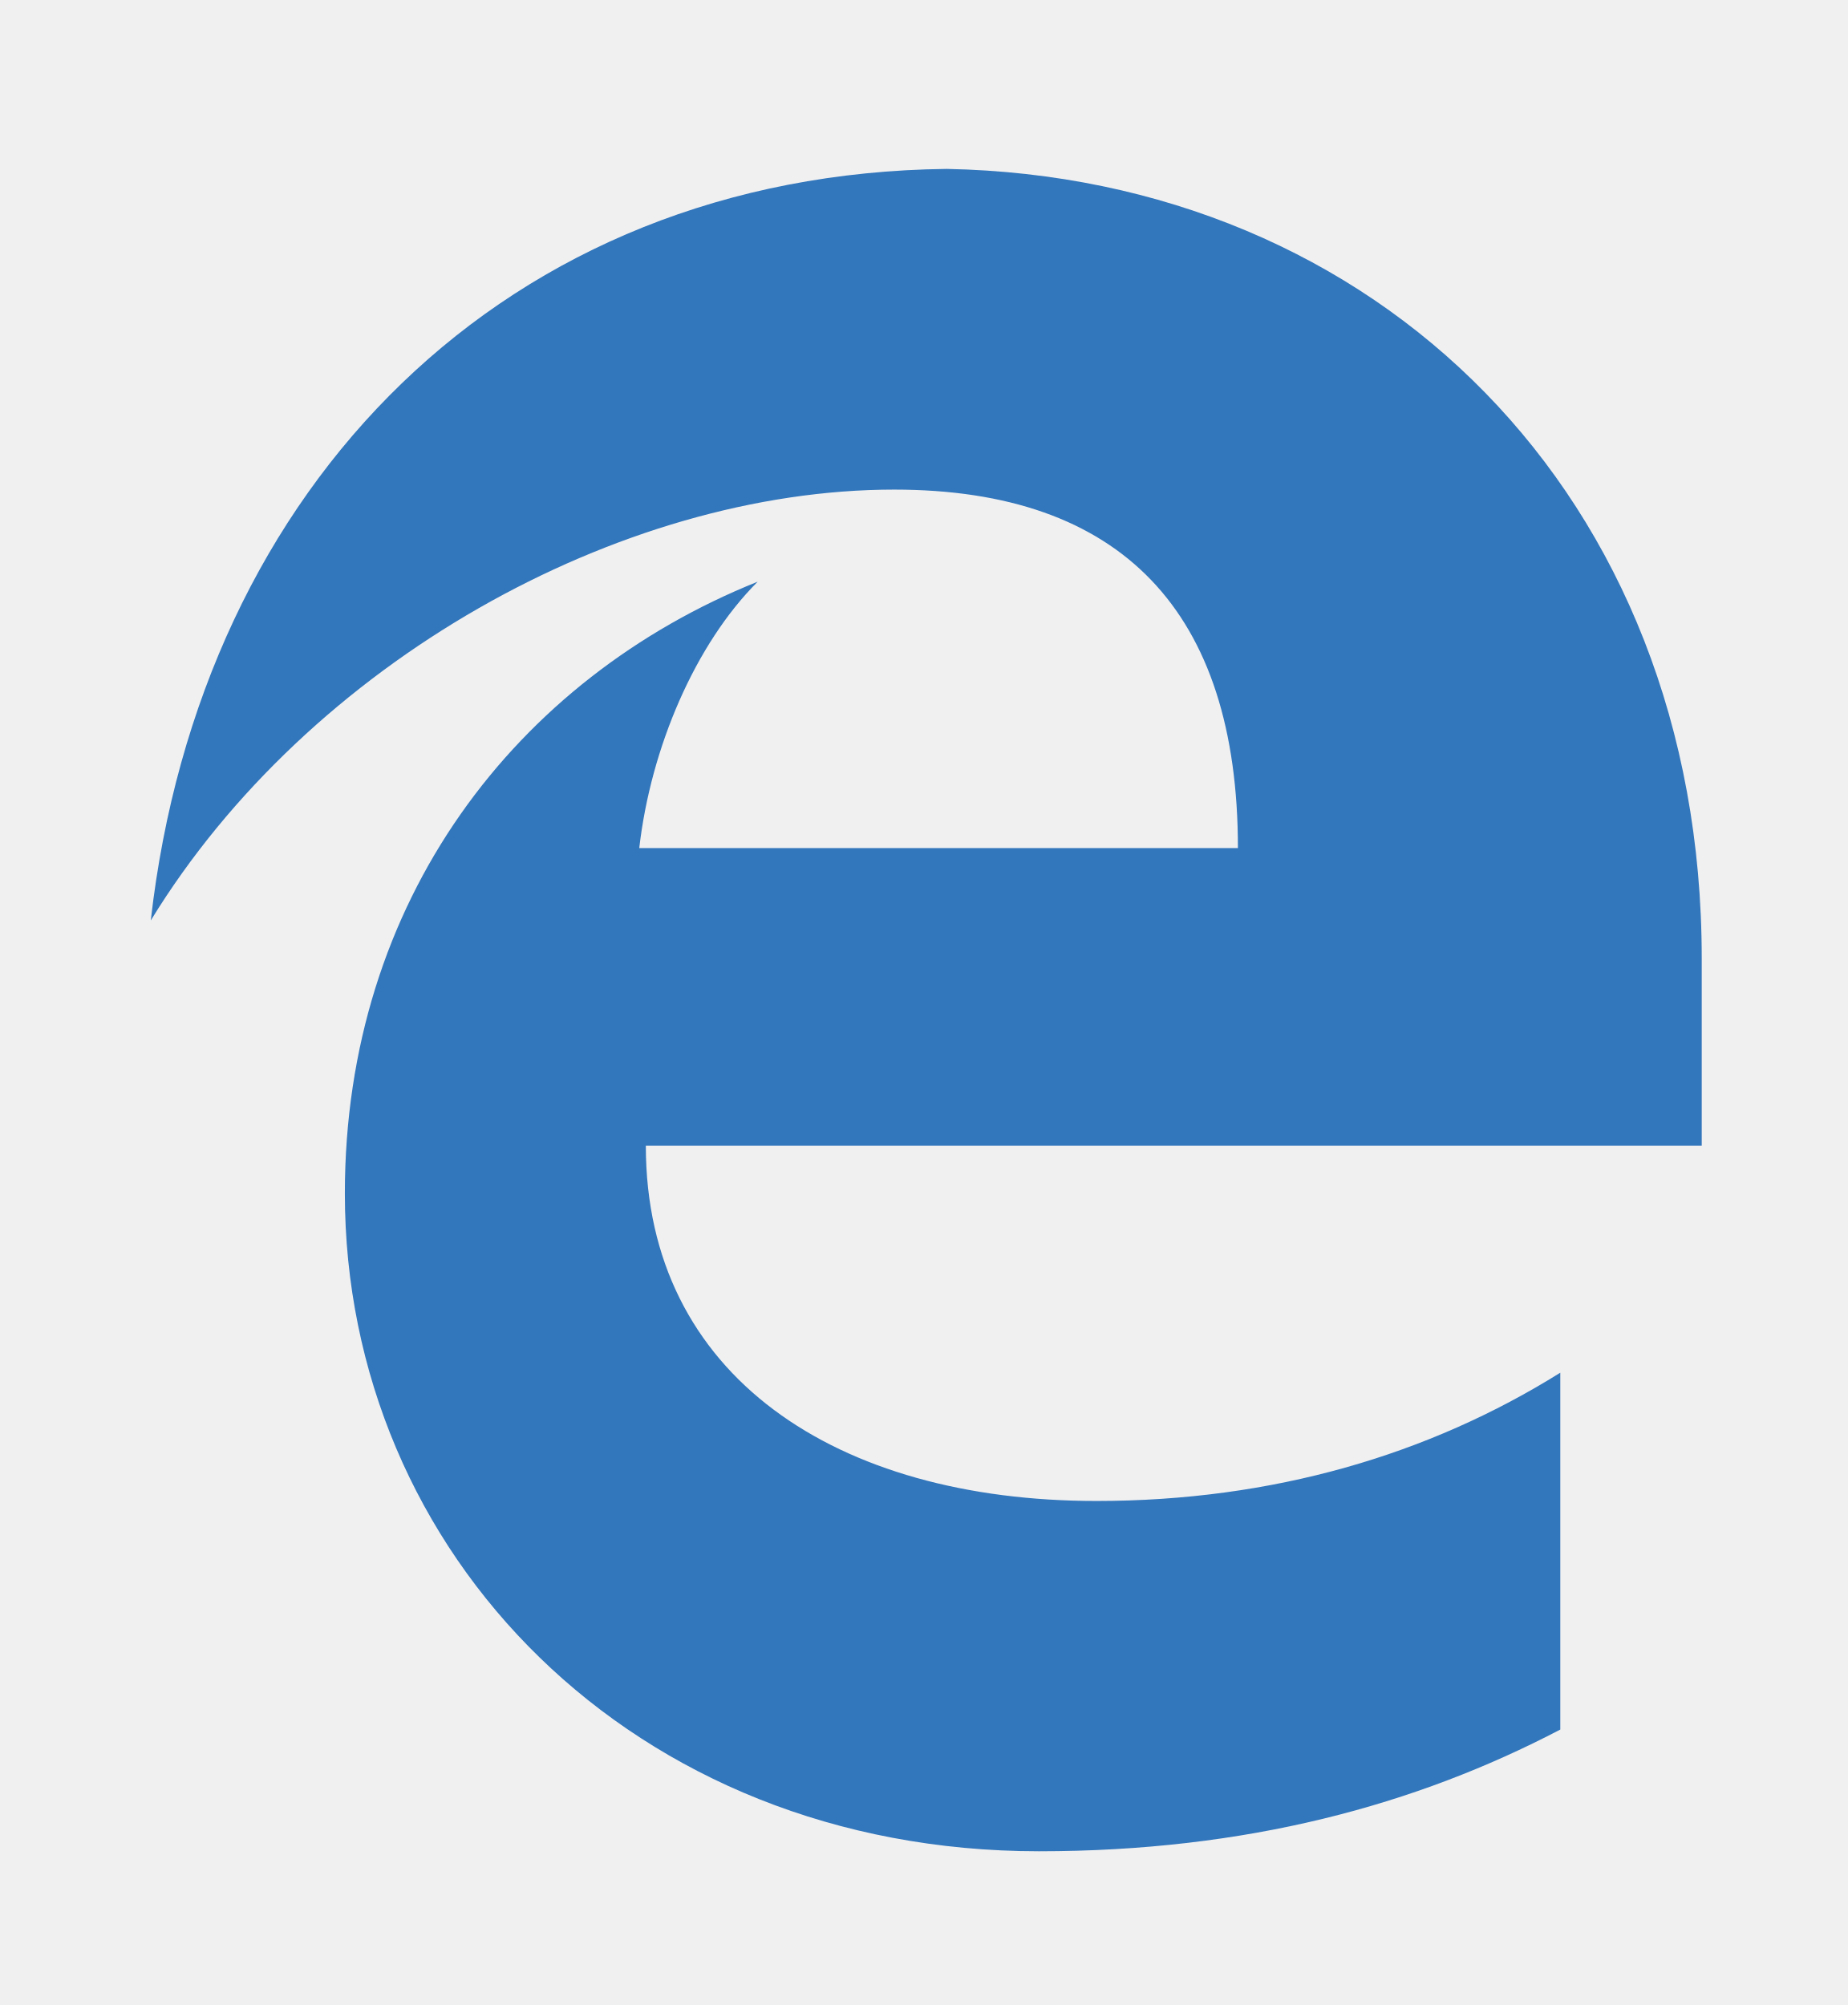
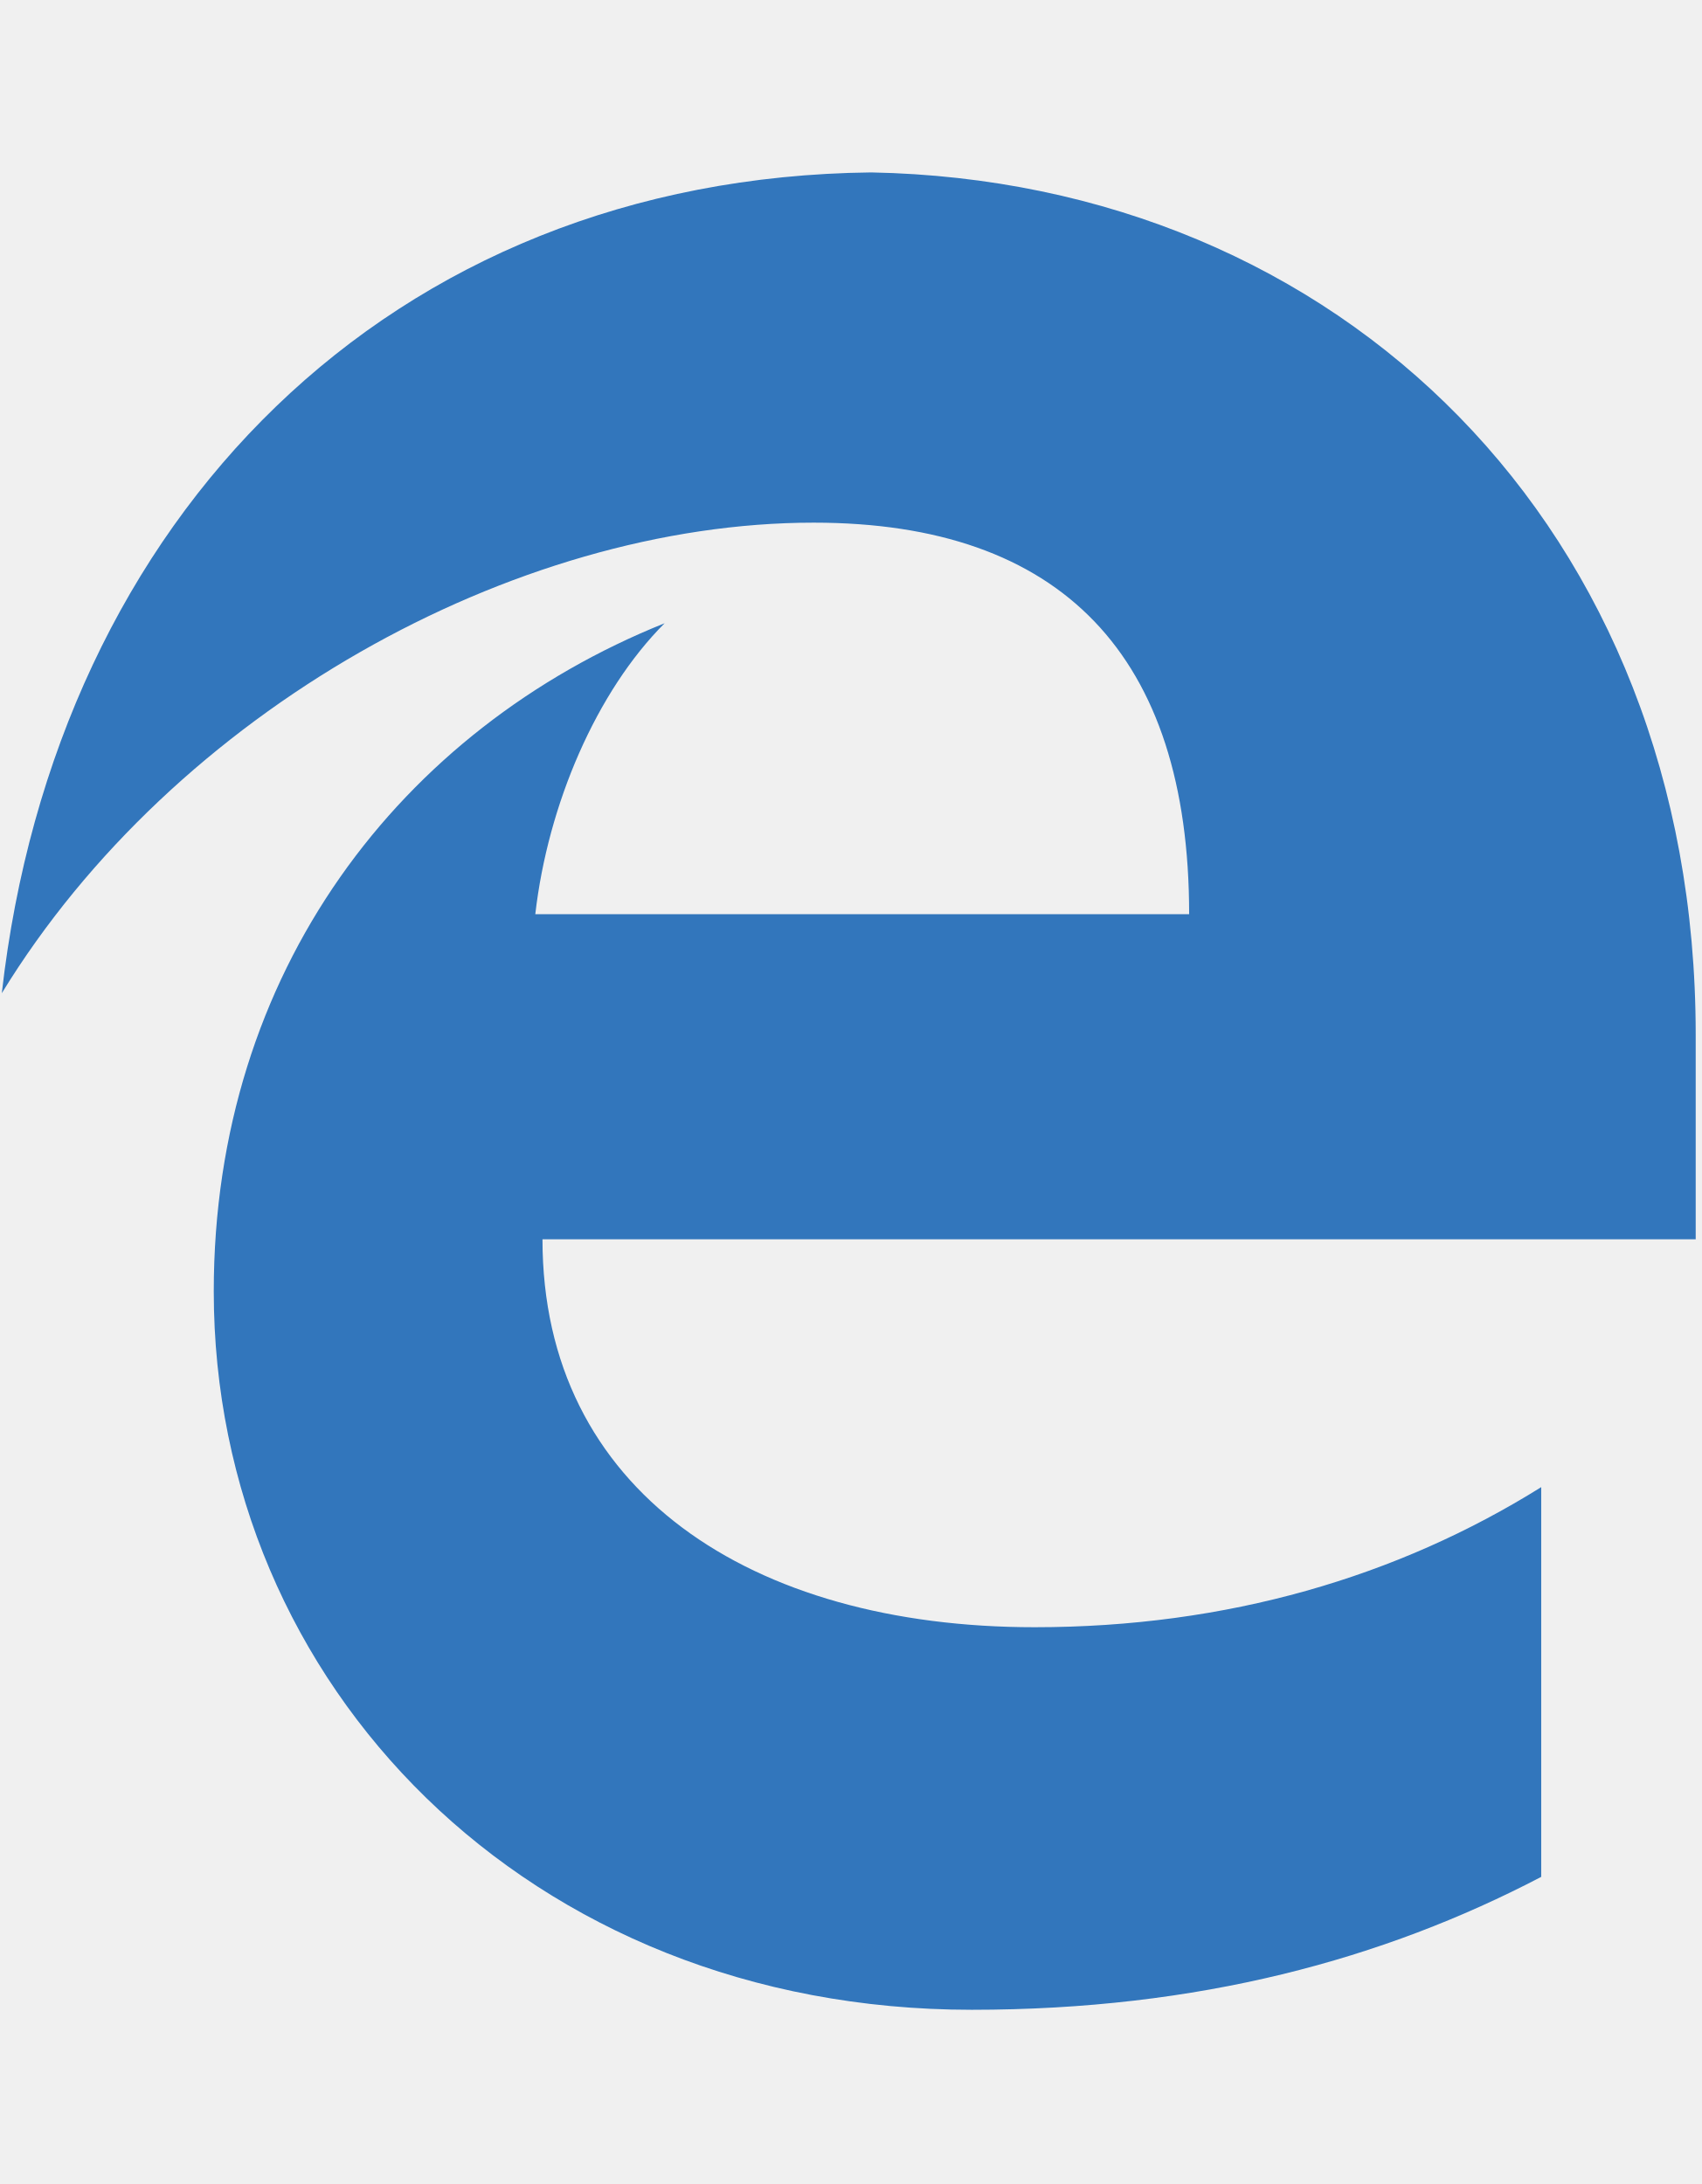
- <svg xmlns="http://www.w3.org/2000/svg" xmlns:xlink="http://www.w3.org/1999/xlink" width="351px" height="381px" viewBox="0 0 351 381" version="1.1">
-   <defs>
-     <path id="path-1" d="M0,750 L750,750 L750,0 L0,0 L0,750 L0,750 Z" />
-   </defs>
-   <g id="Page-1" stroke="none" stroke-width="1" fill="none" fill-rule="evenodd">
-     <g id="edge-logo" transform="translate(-200, -184)">
-       <g id="g10" transform="translate(375, 375) scale(1, -1) translate(-375, -375) ">
-         <g id="g12">
-           <g id="g14-Clipped">
-             <mask id="mask-2" fill="white">
-               <use xlink:href="#path-1" />
-             </mask>
-             <g id="path18" />
-             <g id="g14" mask="url(#mask-2)">
-               <g transform="translate(227.5, 213.75)" id="g20">
-                 <g transform="translate(0.83675, 0.151875)">
-                   <path d="M295,170 C295,258.125 233.125,318.438 151.562,320 C67.812,319.062 9.688,260 0.312,177.188 C30.312,226.25 89.375,259.062 141.562,259.062 C184.688,259.062 206.875,235.938 206.875,190.938 L93.125,190.938 C95.312,210 103.75,229.688 115.625,241.562 C69.688,223.125 37.188,180.938 37.188,125.312 C37.188,56.875 91.875,0.312 169.062,0.312 C208.438,0.312 240.625,9.062 268.125,23.438 L268.125,91.25 C243.125,75.625 213.438,66.875 180,66.875 C130.625,66.875 94.375,90.625 94.375,134.375 L295,134.375 L295,170 L295,170 Z" id="path22" fill="#3276BC" />
-                 </g>
-               </g>
-             </g>
-           </g>
-         </g>
-       </g>
-     </g>
+ <svg xmlns="http://www.w3.org/2000/svg" viewBox="0 0 296 380" version="1.1">
+   <g fill="#3276BC" fill-rule="evenodd" transform="translate(0, 350) scale(1, -1)">
+     <path d="M295,170 C295,258.125 233.125,318.438 151.562,320 C67.812,319.062 9.688,260 0.312,177.188 C30.312,226.25 89.375,259.062 141.562,259.062 C184.688,259.062 206.875,235.938 206.875,190.938 L93.125,190.938 C95.312,210 103.75,229.688 115.625,241.562 C69.688,223.125 37.188,180.938 37.188,125.312 C37.188,56.875 91.875,0.312 169.062,0.312 C208.438,0.312 240.625,9.062 268.125,23.438 L268.125,91.25 C243.125,75.625 213.438,66.875 180,66.875 C130.625,66.875 94.375,90.625 94.375,134.375 L295,134.375 L295,170 L295,170 Z" />
  </g>
</svg>
